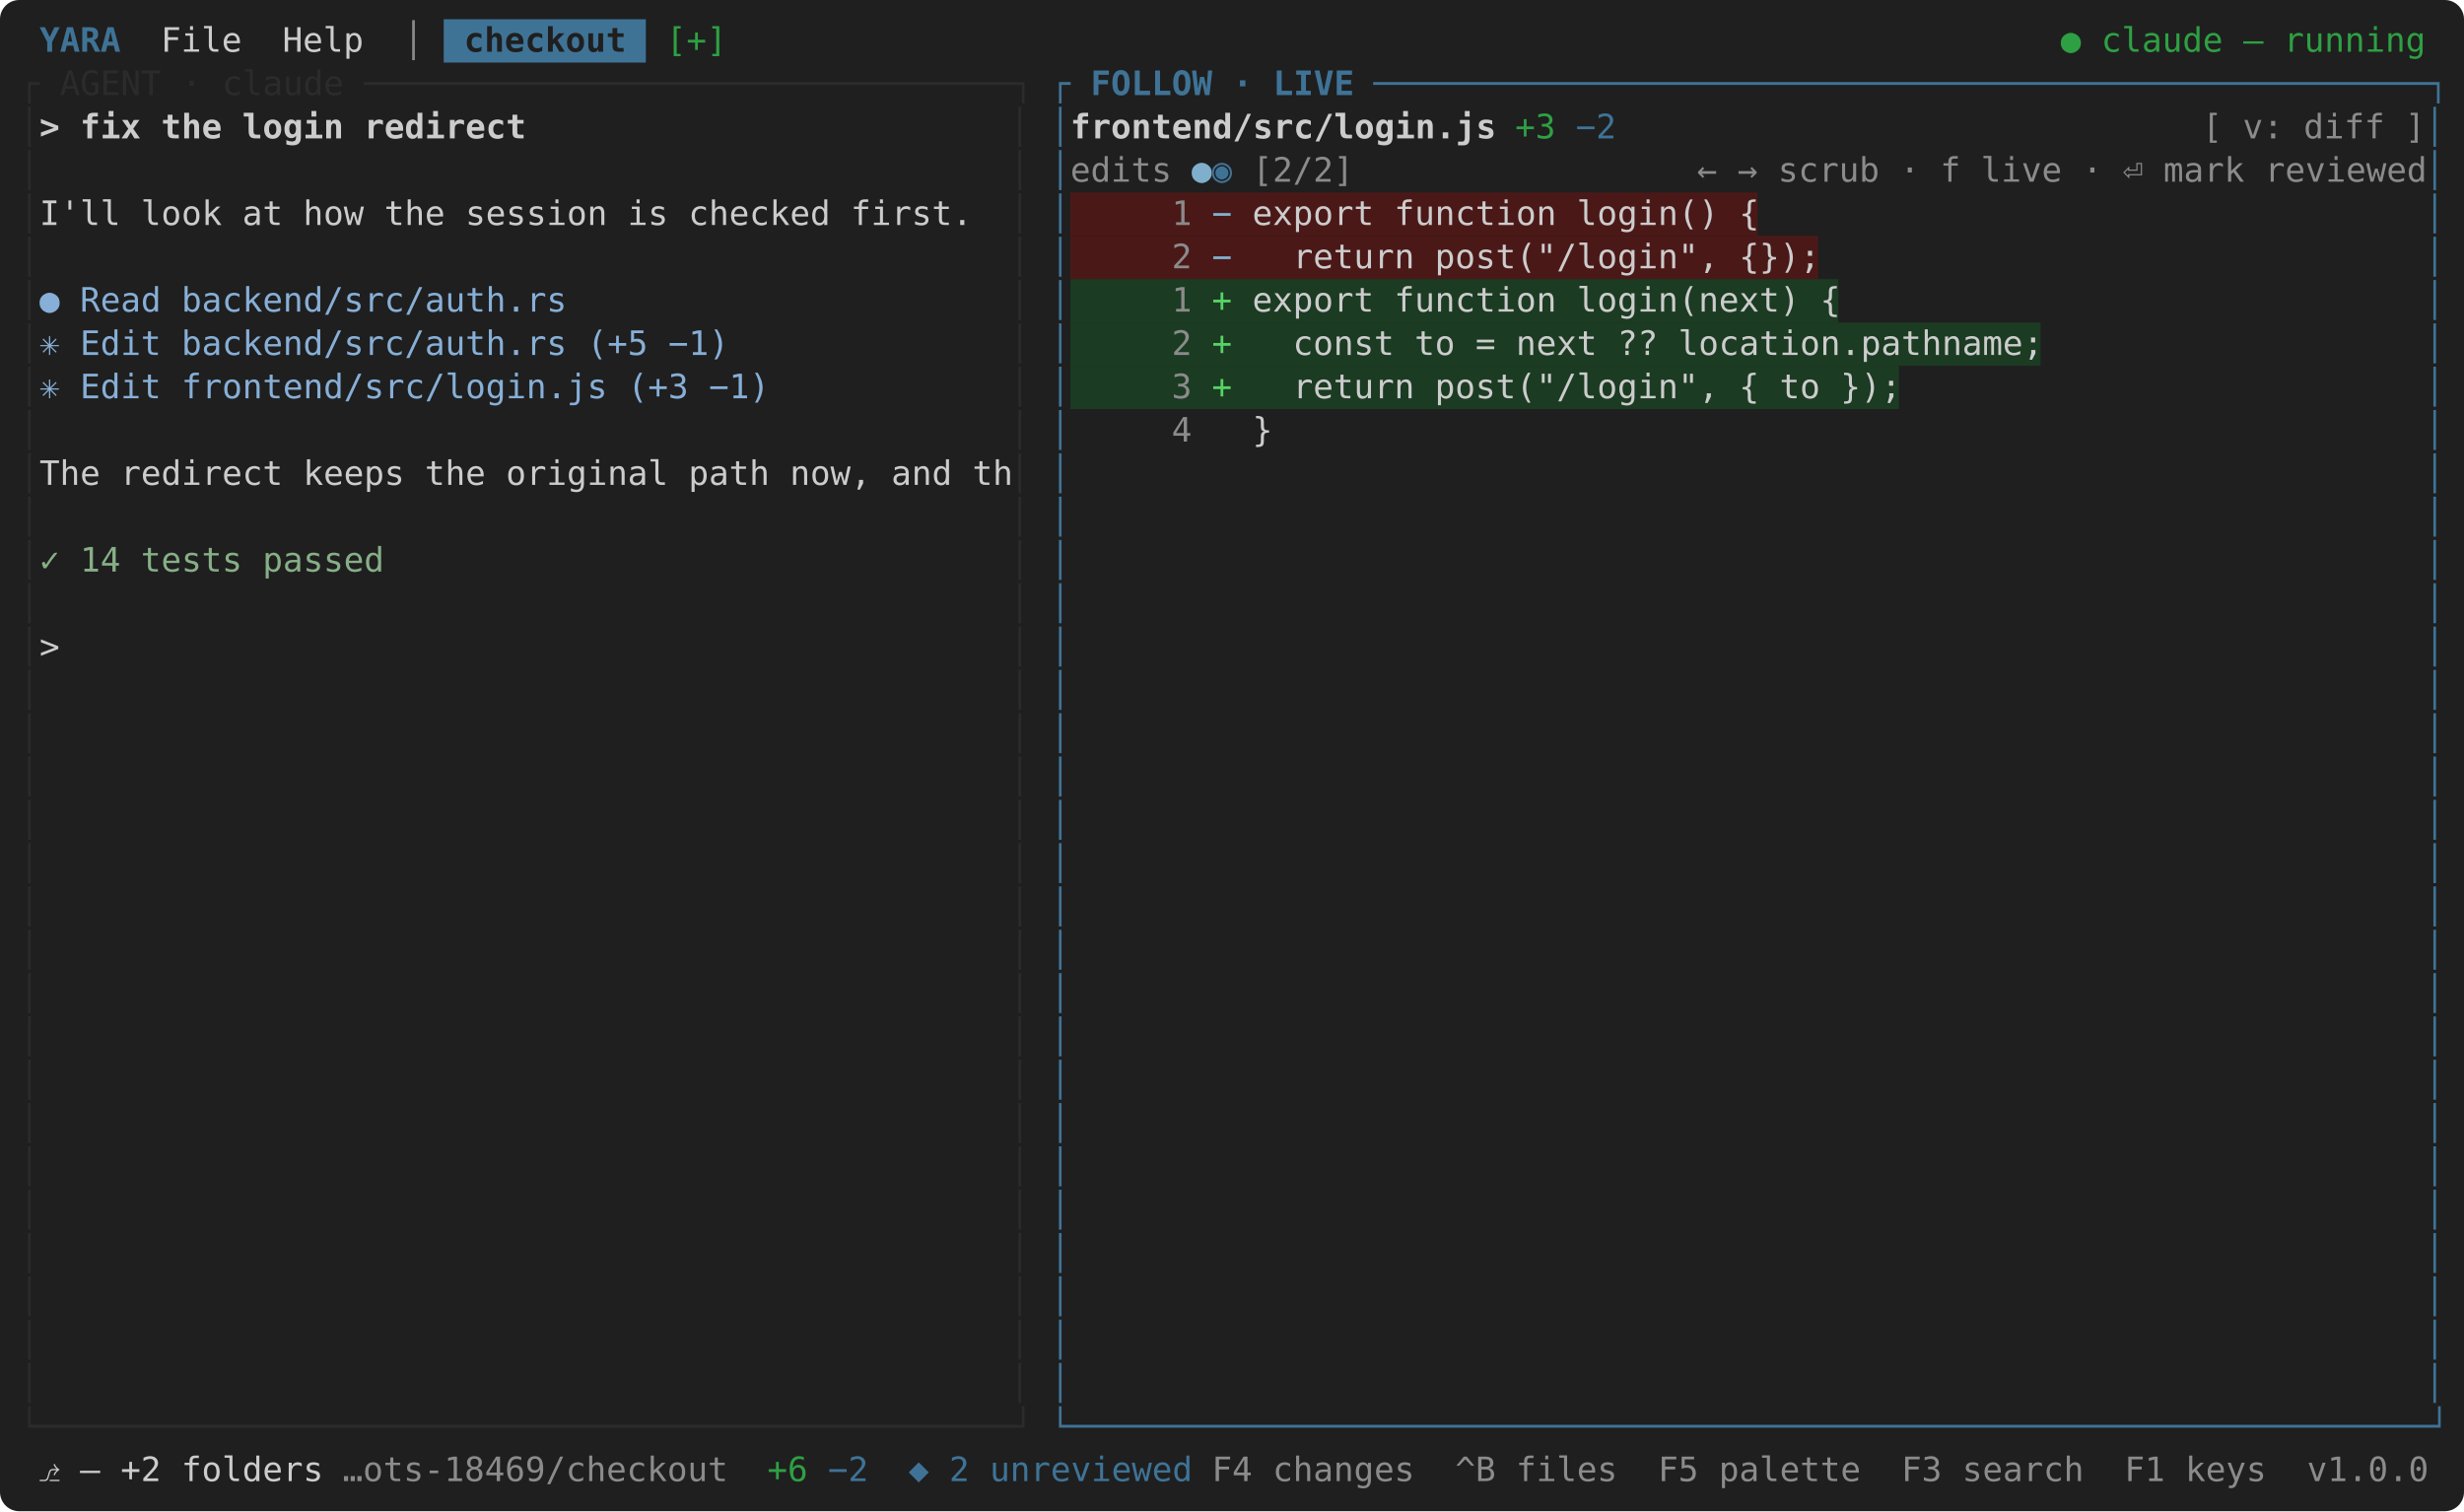
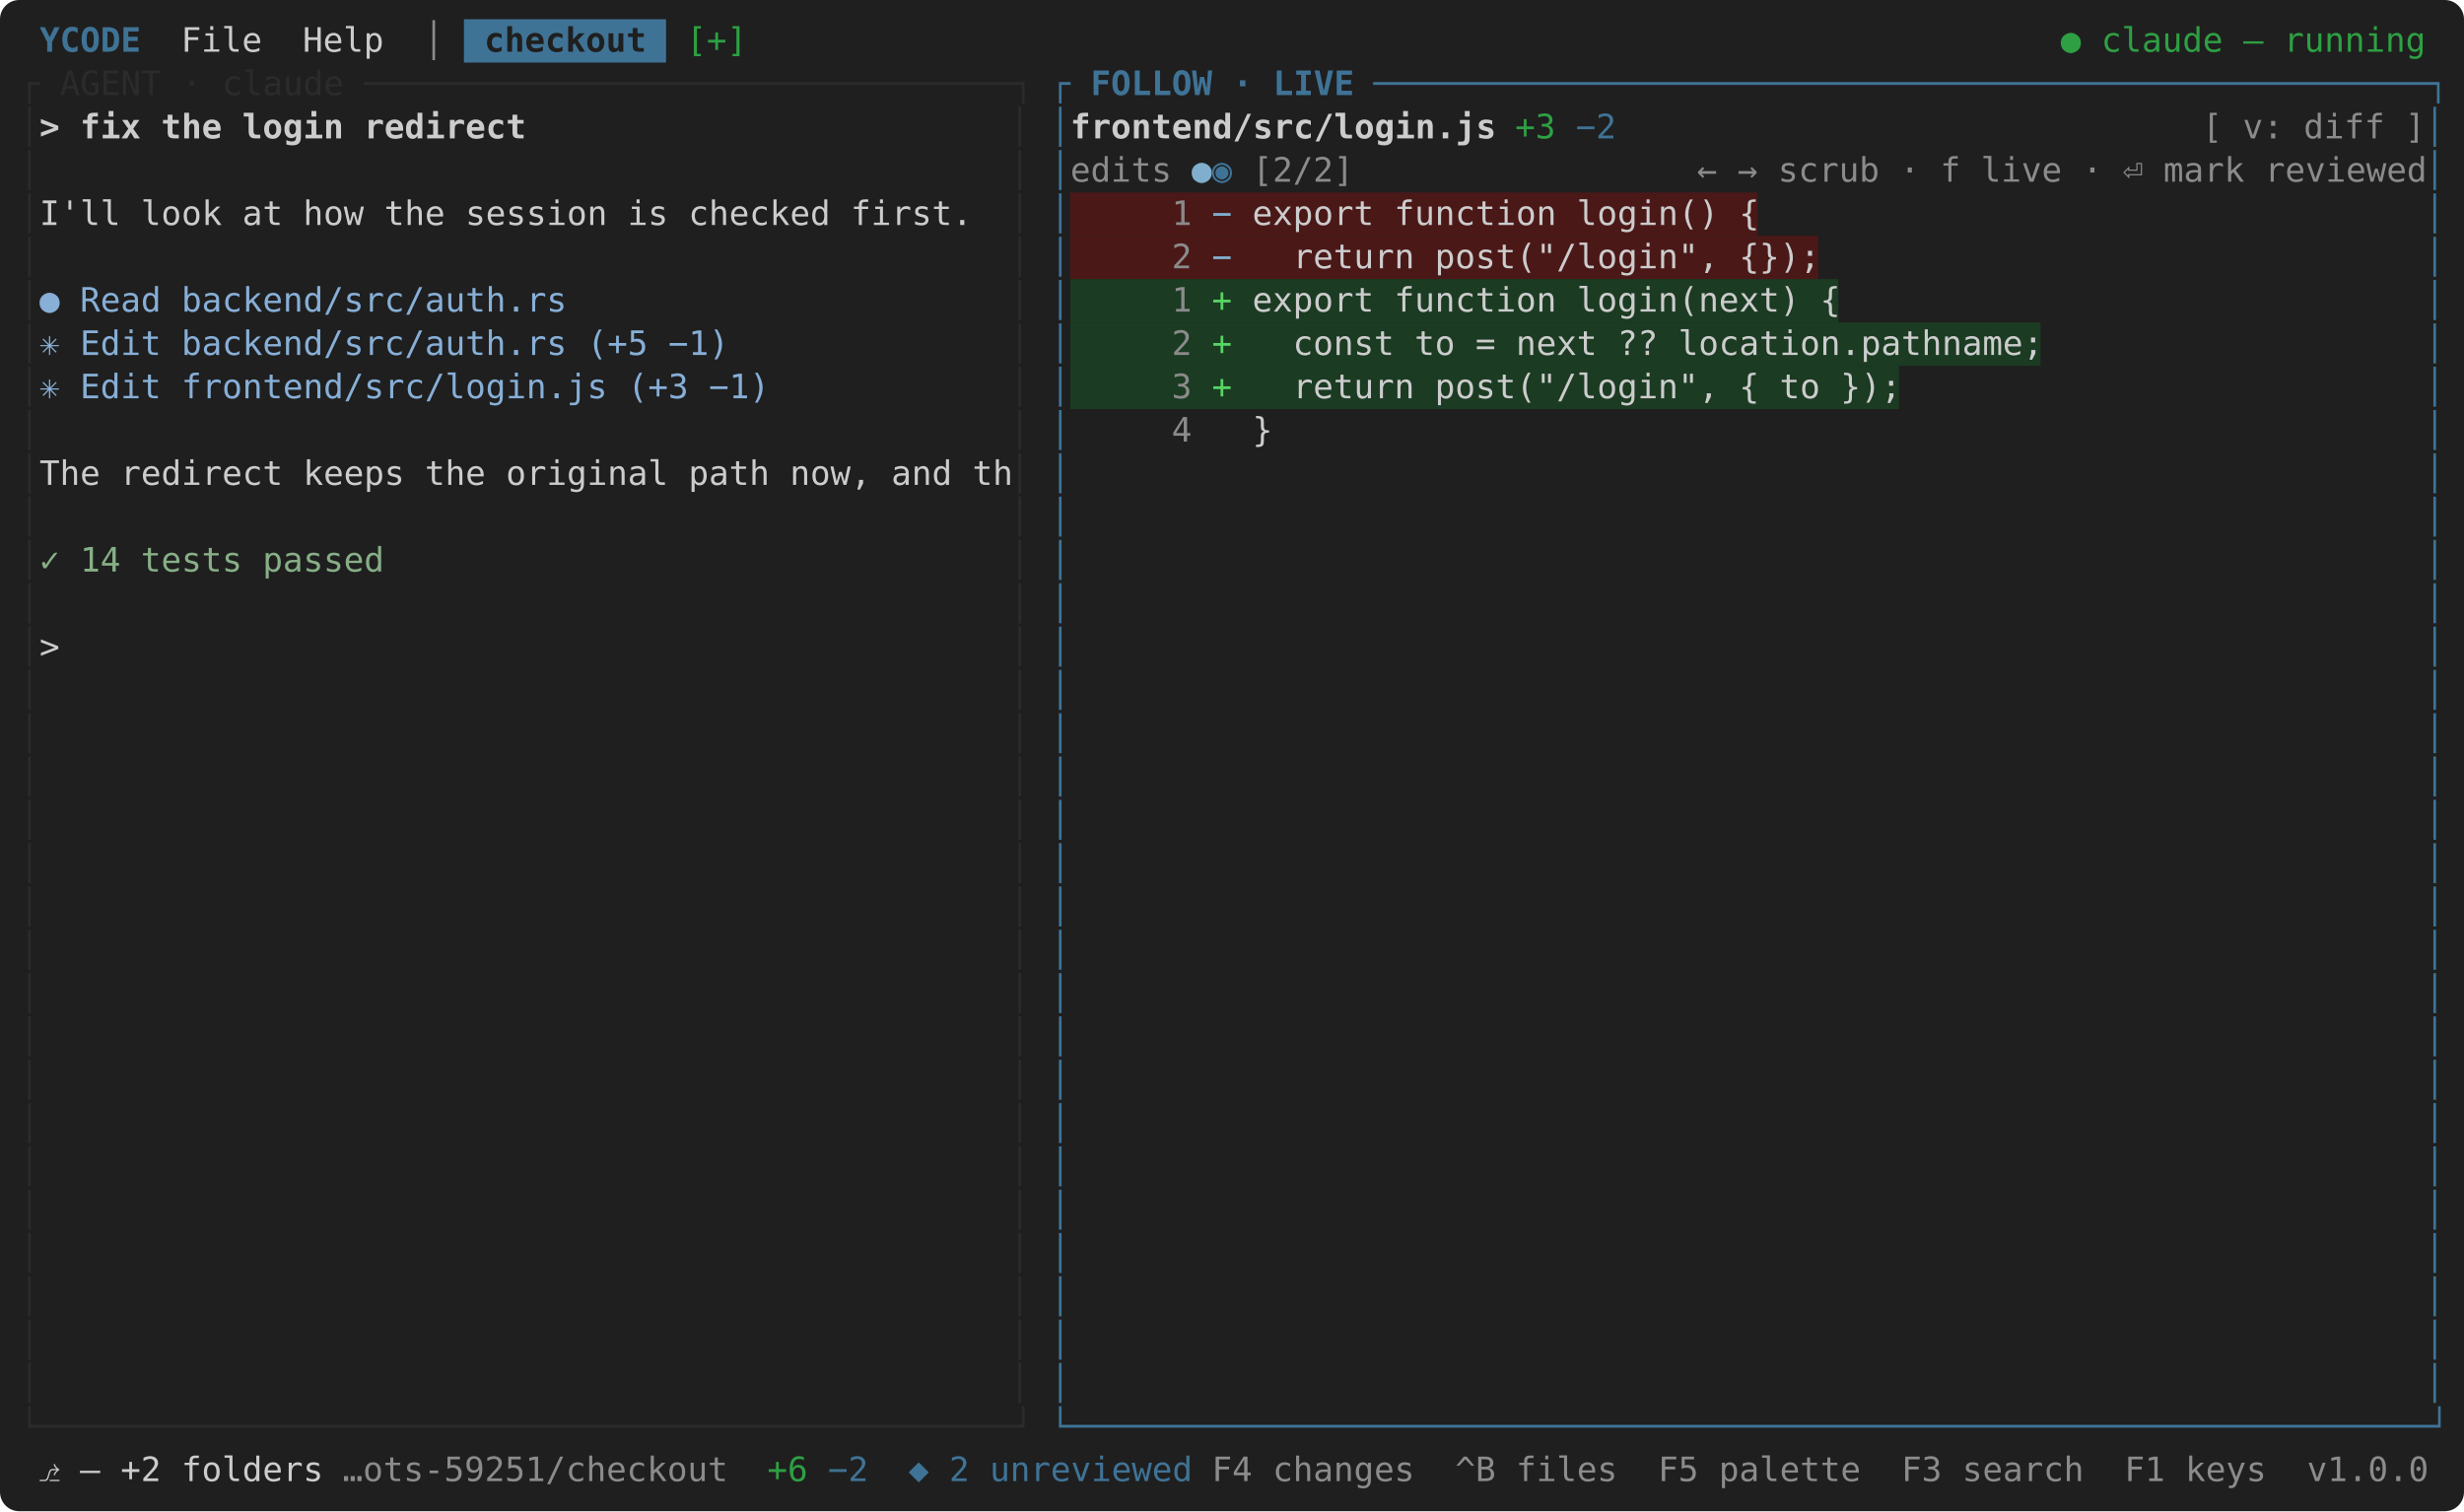
<svg xmlns="http://www.w3.org/2000/svg" width="1024" height="628" viewBox="0 0 1024 628" font-family="SF Mono, Menlo, Consolas, 'DejaVu Sans Mono', monospace" font-size="14">
  <rect width="100%" height="100%" rx="8" fill="#1f1f1f" />
-   <rect x="184.4" y="8" width="84" height="18" fill="#3f7396" />
-   <text x="8" y="21.5" fill="#3f7396" xml:space="preserve" font-weight="bold"> YARA </text>
-   <text x="58.4" y="21.5" fill="#cccccc" xml:space="preserve"> File  Help </text>
-   <text x="159.2" y="21.5" fill="#8b8b8b" xml:space="preserve"> │ </text>
-   <text x="184.4" y="21.5" fill="#1f1f1f" xml:space="preserve" font-weight="bold"> checkout </text>
-   <text x="276.8" y="21.5" fill="#2ea043" xml:space="preserve">[+]</text>
+   <rect x="192.8" y="8" width="84" height="18" fill="#3f7396" />
+   <text x="8" y="21.5" fill="#3f7396" xml:space="preserve" font-weight="bold"> YCODE </text>
+   <text x="66.8" y="21.5" fill="#cccccc" xml:space="preserve"> File  Help </text>
+   <text x="167.6" y="21.5" fill="#8b8b8b" xml:space="preserve"> │ </text>
+   <text x="192.8" y="21.5" fill="#1f1f1f" xml:space="preserve" font-weight="bold"> checkout </text>
+   <text x="285.2" y="21.5" fill="#2ea043" xml:space="preserve">[+]</text>
  <text x="856.4" y="21.5" fill="#2ea043" xml:space="preserve">● claude — running </text>
  <text x="8" y="39.5" fill="#2b2b2b" xml:space="preserve">┌ AGENT · claude ────────────────────────────────┐</text>
  <text x="436.4" y="39.5" fill="#3f7396" xml:space="preserve">┌</text>
  <text x="444.8" y="39.5" fill="#3f7396" xml:space="preserve" font-weight="bold"> FOLLOW · LIVE </text>
  <text x="570.8" y="39.5" fill="#3f7396" xml:space="preserve">────────────────────────────────────────────────────┐</text>
  <text x="8" y="57.5" fill="#2b2b2b" xml:space="preserve">│</text>
  <text x="16.4" y="57.5" fill="#cccccc" xml:space="preserve" font-weight="bold">&gt; fix the login redirect</text>
  <text x="419.6" y="57.5" fill="#2b2b2b" xml:space="preserve">│</text>
  <text x="436.4" y="57.5" fill="#3f7396" xml:space="preserve">│</text>
  <text x="444.8" y="57.5" fill="#cccccc" xml:space="preserve" font-weight="bold">frontend/src/login.js</text>
  <text x="621.2" y="57.5" fill="#2ea043" xml:space="preserve"> +3</text>
  <text x="646.4" y="57.5" fill="#3f7396" xml:space="preserve"> −2</text>
  <text x="915.2" y="57.5" fill="#8b8b8b" xml:space="preserve">[ v: diff ]</text>
  <text x="1007.6" y="57.5" fill="#3f7396" xml:space="preserve">│</text>
  <text x="8" y="75.5" fill="#2b2b2b" xml:space="preserve">│</text>
  <text x="419.6" y="75.5" fill="#2b2b2b" xml:space="preserve">│</text>
  <text x="436.4" y="75.5" fill="#3f7396" xml:space="preserve">│</text>
  <text x="444.8" y="75.5" fill="#8b8b8b" xml:space="preserve">edits </text>
  <text x="495.2" y="75.5" fill="#7fafcc" xml:space="preserve">●</text>
  <text x="503.6" y="75.5" fill="#3f7396" xml:space="preserve">◉</text>
  <text x="512" y="75.5" fill="#8b8b8b" xml:space="preserve"> [2/2]</text>
  <text x="705.2" y="75.5" fill="#8b8b8b" xml:space="preserve">← → scrub · f live · ⏎ mark reviewed</text>
  <text x="1007.6" y="75.5" fill="#3f7396" xml:space="preserve">│</text>
  <rect x="444.8" y="80" width="285.6" height="18" fill="#4b1818" />
  <text x="8" y="93.5" fill="#2b2b2b" xml:space="preserve">│</text>
  <text x="16.4" y="93.5" fill="#cccccc" xml:space="preserve">I'll look at how the session is checked first.  </text>
  <text x="419.6" y="93.5" fill="#2b2b2b" xml:space="preserve">│</text>
  <text x="436.4" y="93.5" fill="#3f7396" xml:space="preserve">│</text>
  <text x="453.2" y="93.5" fill="#8b8b8b" xml:space="preserve">    1 </text>
  <text x="503.6" y="93.5" fill="#7fafcc" xml:space="preserve">−</text>
  <text x="512" y="93.5" fill="#cccccc" xml:space="preserve"> export function login() {                                 </text>
  <text x="1007.6" y="93.5" fill="#3f7396" xml:space="preserve">│</text>
  <rect x="444.8" y="98" width="310.8" height="18" fill="#4b1818" />
  <text x="8" y="111.5" fill="#2b2b2b" xml:space="preserve">│</text>
  <text x="419.6" y="111.5" fill="#2b2b2b" xml:space="preserve">│</text>
  <text x="436.4" y="111.5" fill="#3f7396" xml:space="preserve">│</text>
  <text x="453.2" y="111.5" fill="#8b8b8b" xml:space="preserve">    2 </text>
  <text x="503.6" y="111.5" fill="#7fafcc" xml:space="preserve">−</text>
  <text x="512" y="111.5" fill="#cccccc" xml:space="preserve">   return post("/login", {});                              </text>
  <text x="1007.6" y="111.5" fill="#3f7396" xml:space="preserve">│</text>
  <rect x="444.8" y="116" width="319.2" height="18" fill="#1b3b22" />
  <text x="8" y="129.5" fill="#2b2b2b" xml:space="preserve">│</text>
  <text x="16.4" y="129.5" fill="#87afd7" xml:space="preserve">● Read backend/src/auth.rs</text>
  <text x="419.6" y="129.5" fill="#2b2b2b" xml:space="preserve">│</text>
  <text x="436.4" y="129.5" fill="#3f7396" xml:space="preserve">│</text>
  <text x="453.2" y="129.5" fill="#8b8b8b" xml:space="preserve">    1 </text>
  <text x="503.6" y="129.5" fill="#56d364" xml:space="preserve">+</text>
  <text x="512" y="129.5" fill="#cccccc" xml:space="preserve"> export function login(next) {                             </text>
  <text x="1007.6" y="129.5" fill="#3f7396" xml:space="preserve">│</text>
  <rect x="444.8" y="134" width="403.2" height="18" fill="#1b3b22" />
  <text x="8" y="147.5" fill="#2b2b2b" xml:space="preserve">│</text>
  <text x="16.4" y="147.5" fill="#87afd7" xml:space="preserve">✳ Edit backend/src/auth.rs (+5 −1)</text>
  <text x="419.6" y="147.5" fill="#2b2b2b" xml:space="preserve">│</text>
  <text x="436.4" y="147.5" fill="#3f7396" xml:space="preserve">│</text>
  <text x="453.2" y="147.5" fill="#8b8b8b" xml:space="preserve">    2 </text>
  <text x="503.6" y="147.5" fill="#56d364" xml:space="preserve">+</text>
  <text x="512" y="147.5" fill="#cccccc" xml:space="preserve">   const to = next ?? location.pathname;                   </text>
  <text x="1007.6" y="147.5" fill="#3f7396" xml:space="preserve">│</text>
  <rect x="444.8" y="152" width="344.4" height="18" fill="#1b3b22" />
  <text x="8" y="165.5" fill="#2b2b2b" xml:space="preserve">│</text>
  <text x="16.4" y="165.5" fill="#87afd7" xml:space="preserve">✳ Edit frontend/src/login.js (+3 −1)</text>
  <text x="419.6" y="165.5" fill="#2b2b2b" xml:space="preserve">│</text>
  <text x="436.4" y="165.5" fill="#3f7396" xml:space="preserve">│</text>
  <text x="453.2" y="165.5" fill="#8b8b8b" xml:space="preserve">    3 </text>
  <text x="503.6" y="165.5" fill="#56d364" xml:space="preserve">+</text>
  <text x="512" y="165.5" fill="#cccccc" xml:space="preserve">   return post("/login", { to });                          </text>
  <text x="1007.6" y="165.5" fill="#3f7396" xml:space="preserve">│</text>
  <text x="8" y="183.5" fill="#2b2b2b" xml:space="preserve">│</text>
  <text x="419.6" y="183.5" fill="#2b2b2b" xml:space="preserve">│</text>
  <text x="436.4" y="183.5" fill="#3f7396" xml:space="preserve">│</text>
  <text x="453.2" y="183.5" fill="#8b8b8b" xml:space="preserve">    4 </text>
  <text x="503.6" y="183.5" fill="#cccccc" xml:space="preserve">  }                                                         </text>
  <text x="1007.6" y="183.5" fill="#3f7396" xml:space="preserve">│</text>
  <text x="8" y="201.5" fill="#2b2b2b" xml:space="preserve">│</text>
  <text x="16.4" y="201.5" fill="#cccccc" xml:space="preserve">The redirect keeps the original path now, and th</text>
  <text x="419.6" y="201.5" fill="#2b2b2b" xml:space="preserve">│</text>
  <text x="436.4" y="201.5" fill="#3f7396" xml:space="preserve">│</text>
  <text x="1007.6" y="201.5" fill="#3f7396" xml:space="preserve">│</text>
  <text x="8" y="219.5" fill="#2b2b2b" xml:space="preserve">│</text>
  <text x="419.6" y="219.5" fill="#2b2b2b" xml:space="preserve">│</text>
  <text x="436.4" y="219.5" fill="#3f7396" xml:space="preserve">│</text>
  <text x="1007.6" y="219.5" fill="#3f7396" xml:space="preserve">│</text>
  <text x="8" y="237.5" fill="#2b2b2b" xml:space="preserve">│</text>
  <text x="16.4" y="237.5" fill="#87af87" xml:space="preserve">✓ 14 tests passed</text>
  <text x="419.6" y="237.5" fill="#2b2b2b" xml:space="preserve">│</text>
  <text x="436.4" y="237.5" fill="#3f7396" xml:space="preserve">│</text>
  <text x="1007.6" y="237.5" fill="#3f7396" xml:space="preserve">│</text>
  <text x="8" y="255.5" fill="#2b2b2b" xml:space="preserve">│</text>
  <text x="419.6" y="255.5" fill="#2b2b2b" xml:space="preserve">│</text>
  <text x="436.4" y="255.5" fill="#3f7396" xml:space="preserve">│</text>
  <text x="1007.6" y="255.5" fill="#3f7396" xml:space="preserve">│</text>
  <text x="8" y="273.5" fill="#2b2b2b" xml:space="preserve">│</text>
  <text x="16.4" y="273.5" fill="#cccccc" xml:space="preserve">&gt;                                               </text>
  <text x="419.6" y="273.5" fill="#2b2b2b" xml:space="preserve">│</text>
  <text x="436.4" y="273.5" fill="#3f7396" xml:space="preserve">│</text>
  <text x="1007.6" y="273.5" fill="#3f7396" xml:space="preserve">│</text>
  <text x="8" y="291.5" fill="#2b2b2b" xml:space="preserve">│</text>
  <text x="419.6" y="291.5" fill="#2b2b2b" xml:space="preserve">│</text>
  <text x="436.4" y="291.5" fill="#3f7396" xml:space="preserve">│</text>
  <text x="1007.6" y="291.5" fill="#3f7396" xml:space="preserve">│</text>
  <text x="8" y="309.5" fill="#2b2b2b" xml:space="preserve">│</text>
  <text x="419.6" y="309.5" fill="#2b2b2b" xml:space="preserve">│</text>
  <text x="436.4" y="309.5" fill="#3f7396" xml:space="preserve">│</text>
  <text x="1007.6" y="309.5" fill="#3f7396" xml:space="preserve">│</text>
  <text x="8" y="327.5" fill="#2b2b2b" xml:space="preserve">│</text>
  <text x="419.6" y="327.5" fill="#2b2b2b" xml:space="preserve">│</text>
  <text x="436.4" y="327.5" fill="#3f7396" xml:space="preserve">│</text>
  <text x="1007.6" y="327.5" fill="#3f7396" xml:space="preserve">│</text>
  <text x="8" y="345.5" fill="#2b2b2b" xml:space="preserve">│</text>
  <text x="419.6" y="345.5" fill="#2b2b2b" xml:space="preserve">│</text>
  <text x="436.4" y="345.5" fill="#3f7396" xml:space="preserve">│</text>
  <text x="1007.6" y="345.5" fill="#3f7396" xml:space="preserve">│</text>
  <text x="8" y="363.5" fill="#2b2b2b" xml:space="preserve">│</text>
  <text x="419.6" y="363.5" fill="#2b2b2b" xml:space="preserve">│</text>
  <text x="436.4" y="363.5" fill="#3f7396" xml:space="preserve">│</text>
  <text x="1007.6" y="363.5" fill="#3f7396" xml:space="preserve">│</text>
  <text x="8" y="381.5" fill="#2b2b2b" xml:space="preserve">│</text>
  <text x="419.6" y="381.5" fill="#2b2b2b" xml:space="preserve">│</text>
  <text x="436.4" y="381.5" fill="#3f7396" xml:space="preserve">│</text>
  <text x="1007.6" y="381.5" fill="#3f7396" xml:space="preserve">│</text>
  <text x="8" y="399.5" fill="#2b2b2b" xml:space="preserve">│</text>
  <text x="419.6" y="399.5" fill="#2b2b2b" xml:space="preserve">│</text>
  <text x="436.4" y="399.5" fill="#3f7396" xml:space="preserve">│</text>
  <text x="1007.6" y="399.5" fill="#3f7396" xml:space="preserve">│</text>
  <text x="8" y="417.5" fill="#2b2b2b" xml:space="preserve">│</text>
  <text x="419.6" y="417.5" fill="#2b2b2b" xml:space="preserve">│</text>
  <text x="436.4" y="417.5" fill="#3f7396" xml:space="preserve">│</text>
  <text x="1007.6" y="417.5" fill="#3f7396" xml:space="preserve">│</text>
  <text x="8" y="435.5" fill="#2b2b2b" xml:space="preserve">│</text>
  <text x="419.6" y="435.5" fill="#2b2b2b" xml:space="preserve">│</text>
  <text x="436.4" y="435.5" fill="#3f7396" xml:space="preserve">│</text>
  <text x="1007.6" y="435.5" fill="#3f7396" xml:space="preserve">│</text>
  <text x="8" y="453.5" fill="#2b2b2b" xml:space="preserve">│</text>
  <text x="419.6" y="453.5" fill="#2b2b2b" xml:space="preserve">│</text>
  <text x="436.4" y="453.5" fill="#3f7396" xml:space="preserve">│</text>
  <text x="1007.6" y="453.5" fill="#3f7396" xml:space="preserve">│</text>
  <text x="8" y="471.5" fill="#2b2b2b" xml:space="preserve">│</text>
  <text x="419.6" y="471.5" fill="#2b2b2b" xml:space="preserve">│</text>
  <text x="436.4" y="471.5" fill="#3f7396" xml:space="preserve">│</text>
  <text x="1007.6" y="471.5" fill="#3f7396" xml:space="preserve">│</text>
  <text x="8" y="489.5" fill="#2b2b2b" xml:space="preserve">│</text>
  <text x="419.6" y="489.5" fill="#2b2b2b" xml:space="preserve">│</text>
  <text x="436.4" y="489.5" fill="#3f7396" xml:space="preserve">│</text>
  <text x="1007.6" y="489.5" fill="#3f7396" xml:space="preserve">│</text>
  <text x="8" y="507.5" fill="#2b2b2b" xml:space="preserve">│</text>
  <text x="419.6" y="507.5" fill="#2b2b2b" xml:space="preserve">│</text>
  <text x="436.4" y="507.5" fill="#3f7396" xml:space="preserve">│</text>
  <text x="1007.6" y="507.5" fill="#3f7396" xml:space="preserve">│</text>
  <text x="8" y="525.5" fill="#2b2b2b" xml:space="preserve">│</text>
  <text x="419.6" y="525.5" fill="#2b2b2b" xml:space="preserve">│</text>
  <text x="436.4" y="525.5" fill="#3f7396" xml:space="preserve">│</text>
  <text x="1007.6" y="525.5" fill="#3f7396" xml:space="preserve">│</text>
  <text x="8" y="543.5" fill="#2b2b2b" xml:space="preserve">│</text>
  <text x="419.6" y="543.5" fill="#2b2b2b" xml:space="preserve">│</text>
  <text x="436.4" y="543.5" fill="#3f7396" xml:space="preserve">│</text>
  <text x="1007.6" y="543.5" fill="#3f7396" xml:space="preserve">│</text>
  <text x="8" y="561.5" fill="#2b2b2b" xml:space="preserve">│</text>
  <text x="419.6" y="561.5" fill="#2b2b2b" xml:space="preserve">│</text>
  <text x="436.4" y="561.5" fill="#3f7396" xml:space="preserve">│</text>
  <text x="1007.6" y="561.5" fill="#3f7396" xml:space="preserve">│</text>
  <text x="8" y="579.5" fill="#2b2b2b" xml:space="preserve">│</text>
  <text x="419.6" y="579.5" fill="#2b2b2b" xml:space="preserve">│</text>
  <text x="436.4" y="579.5" fill="#3f7396" xml:space="preserve">│</text>
  <text x="1007.6" y="579.5" fill="#3f7396" xml:space="preserve">│</text>
  <text x="8" y="597.5" fill="#2b2b2b" xml:space="preserve">└────────────────────────────────────────────────┘</text>
  <text x="436.4" y="597.5" fill="#3f7396" xml:space="preserve">└───────────────────────────────────────────────────────────────────┘</text>
  <text x="8" y="615.5" fill="#cccccc" xml:space="preserve"> ⎇ — +2 folders </text>
-   <text x="142.4" y="615.5" fill="#8b8b8b" xml:space="preserve">…ots-18469/checkout</text>
+   <text x="142.4" y="615.5" fill="#8b8b8b" xml:space="preserve">…ots-59251/checkout</text>
  <text x="302" y="615.5" fill="#2ea043" xml:space="preserve">  +6</text>
  <text x="335.6" y="615.5" fill="#3f7396" xml:space="preserve"> −2</text>
  <text x="377.6" y="615.5" fill="#3f7396" xml:space="preserve">◆ 2 unreviewed</text>
  <text x="503.6" y="615.5" fill="#8b8b8b" xml:space="preserve">F4 changes  ^B files  F5 palette  F3 search  F1 keys  v1.0.0 </text>
</svg>
